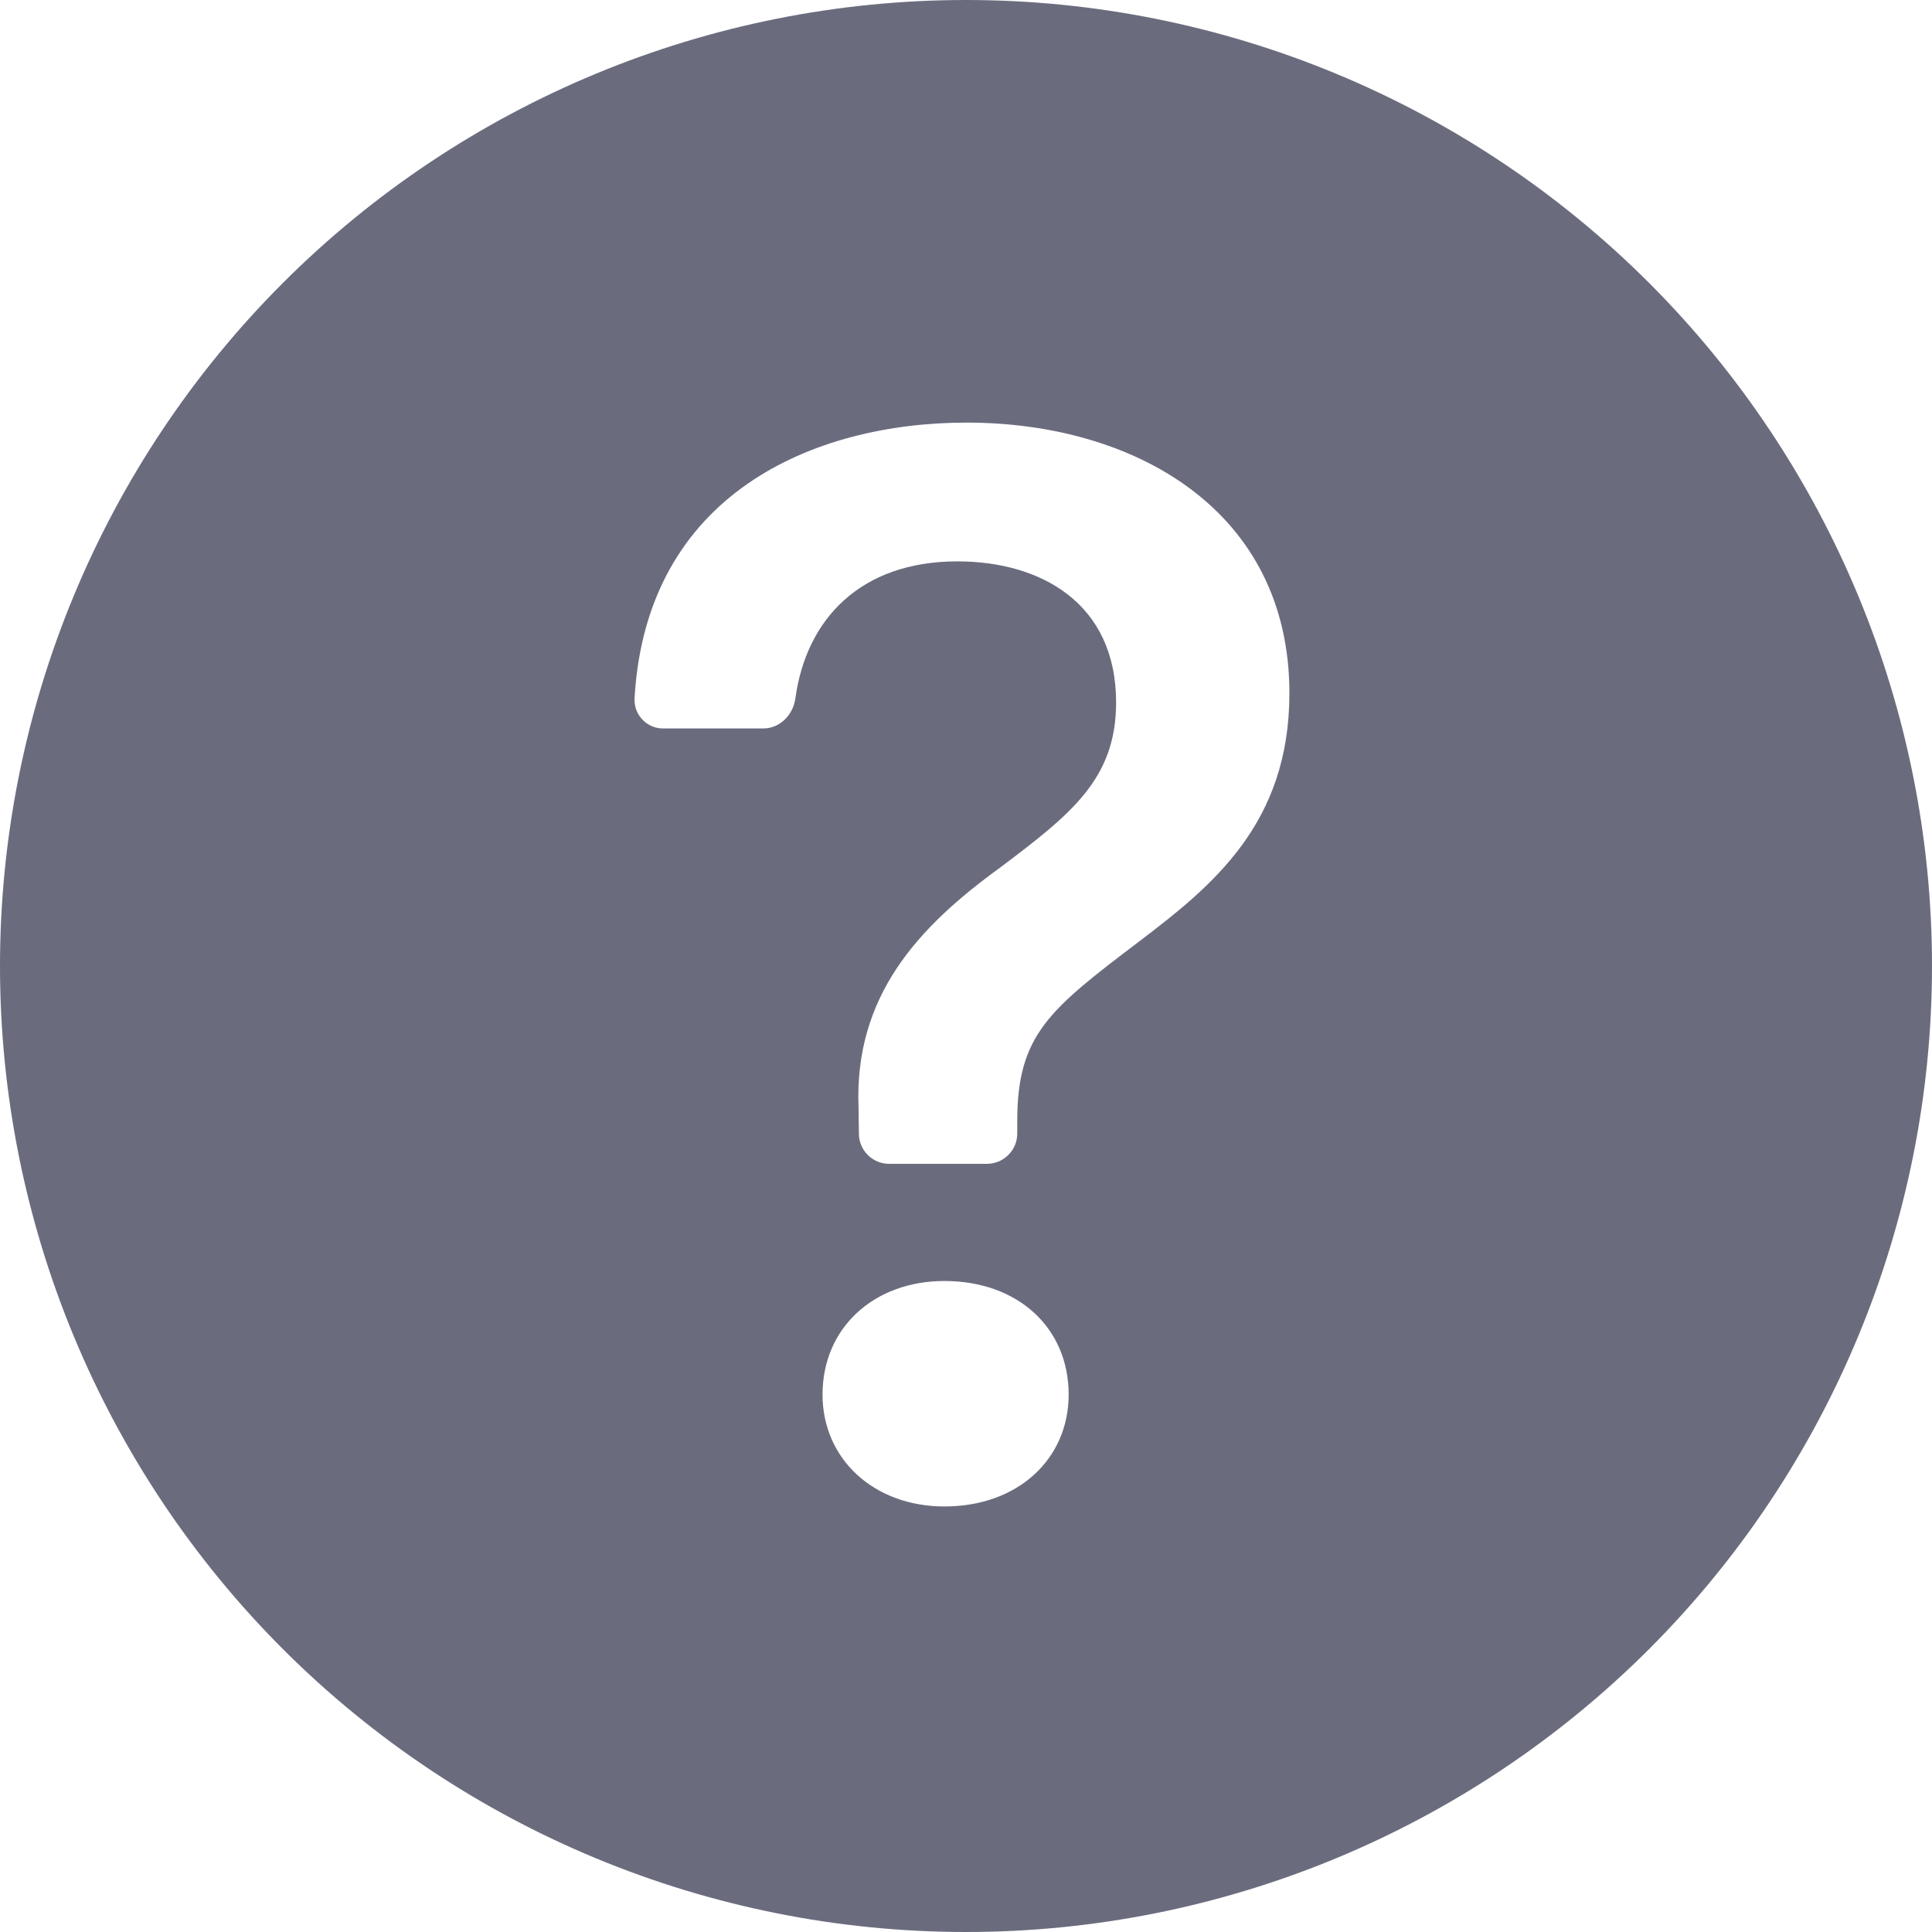
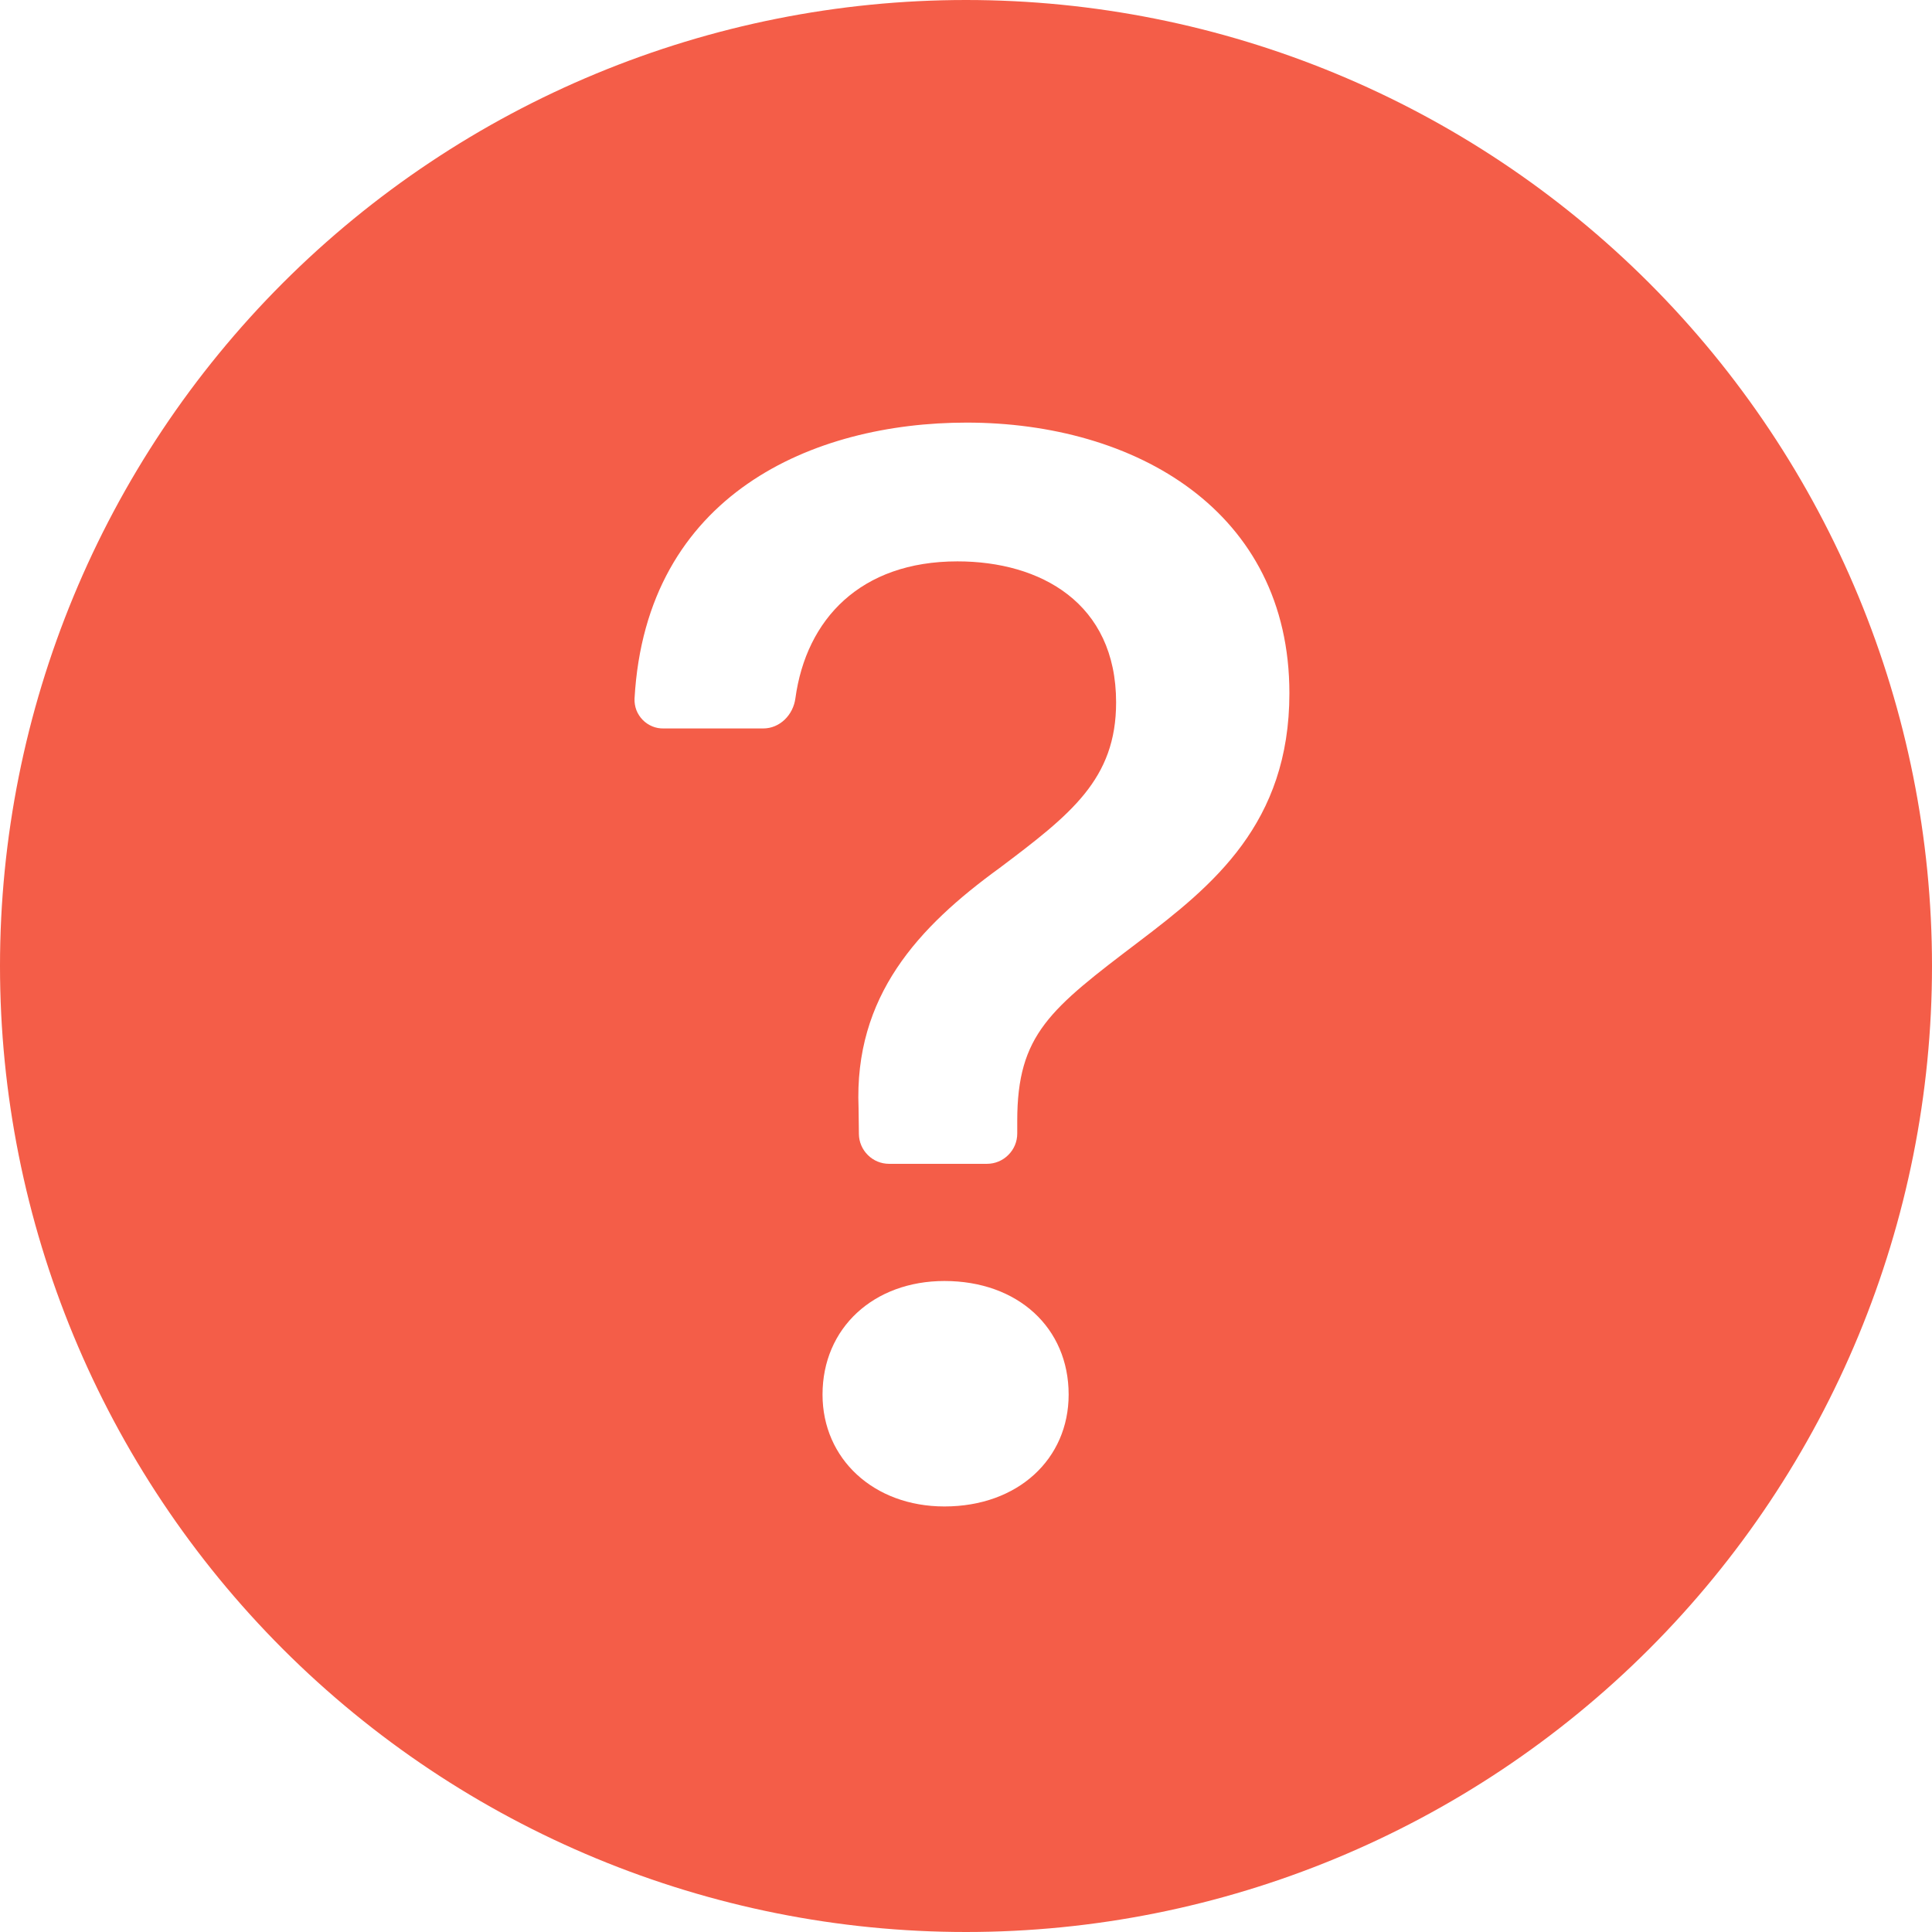
<svg xmlns="http://www.w3.org/2000/svg" width="23" height="23" viewBox="0 0 23 23" fill="none">
-   <path d="M23 11.5C23 14.55 21.788 17.475 19.632 19.632C17.475 21.788 14.55 23 11.5 23C8.45 23 5.525 21.788 3.368 19.632C1.212 17.475 0 14.55 0 11.5C0 8.45 1.212 5.525 3.368 3.368C5.525 1.212 8.45 0 11.5 0C14.55 0 17.475 1.212 19.632 3.368C21.788 5.525 23 8.45 23 11.5ZM7.901 8.672H9.086C9.285 8.672 9.443 8.51 9.469 8.313C9.598 7.37 10.245 6.683 11.398 6.683C12.384 6.683 13.287 7.176 13.287 8.362C13.287 9.275 12.749 9.694 11.9 10.333C10.932 11.036 10.166 11.857 10.221 13.189L10.225 13.501C10.226 13.595 10.265 13.685 10.332 13.751C10.399 13.818 10.49 13.855 10.584 13.855H11.75C11.845 13.855 11.937 13.817 12.004 13.749C12.072 13.682 12.11 13.591 12.11 13.495V13.344C12.11 12.312 12.502 12.012 13.561 11.208C14.437 10.543 15.35 9.804 15.35 8.253C15.35 6.081 13.515 5.031 11.507 5.031C9.686 5.031 7.691 5.879 7.554 8.317C7.552 8.364 7.56 8.41 7.576 8.454C7.593 8.497 7.618 8.536 7.651 8.57C7.683 8.603 7.722 8.629 7.765 8.647C7.808 8.665 7.854 8.673 7.901 8.672ZM11.243 17.934C12.12 17.934 12.722 17.368 12.722 16.602C12.722 15.808 12.118 15.25 11.243 15.25C10.403 15.25 9.792 15.808 9.792 16.602C9.792 17.368 10.402 17.934 11.243 17.934Z" fill="#6A6C7E" />
+   <path d="M23 11.5C23 14.55 21.788 17.475 19.632 19.632C17.475 21.788 14.55 23 11.5 23C8.45 23 5.525 21.788 3.368 19.632C1.212 17.475 0 14.55 0 11.5C0 8.45 1.212 5.525 3.368 3.368C5.525 1.212 8.45 0 11.5 0C14.55 0 17.475 1.212 19.632 3.368C21.788 5.525 23 8.45 23 11.5ZM7.901 8.672H9.086C9.285 8.672 9.443 8.51 9.469 8.313C9.598 7.37 10.245 6.683 11.398 6.683C12.384 6.683 13.287 7.176 13.287 8.362C13.287 9.275 12.749 9.694 11.9 10.333C10.932 11.036 10.166 11.857 10.221 13.189L10.225 13.501C10.226 13.595 10.265 13.685 10.332 13.751C10.399 13.818 10.49 13.855 10.584 13.855H11.75C11.845 13.855 11.937 13.817 12.004 13.749C12.072 13.682 12.11 13.591 12.11 13.495V13.344C12.11 12.312 12.502 12.012 13.561 11.208C14.437 10.543 15.35 9.804 15.35 8.253C15.35 6.081 13.515 5.031 11.507 5.031C9.686 5.031 7.691 5.879 7.554 8.317C7.552 8.364 7.56 8.41 7.576 8.454C7.593 8.497 7.618 8.536 7.651 8.57C7.683 8.603 7.722 8.629 7.765 8.647C7.808 8.665 7.854 8.673 7.901 8.672ZM11.243 17.934C12.12 17.934 12.722 17.368 12.722 16.602C12.722 15.808 12.118 15.25 11.243 15.25C10.403 15.25 9.792 15.808 9.792 16.602C9.792 17.368 10.402 17.934 11.243 17.934Z" fill="#F45D48" />
</svg>
